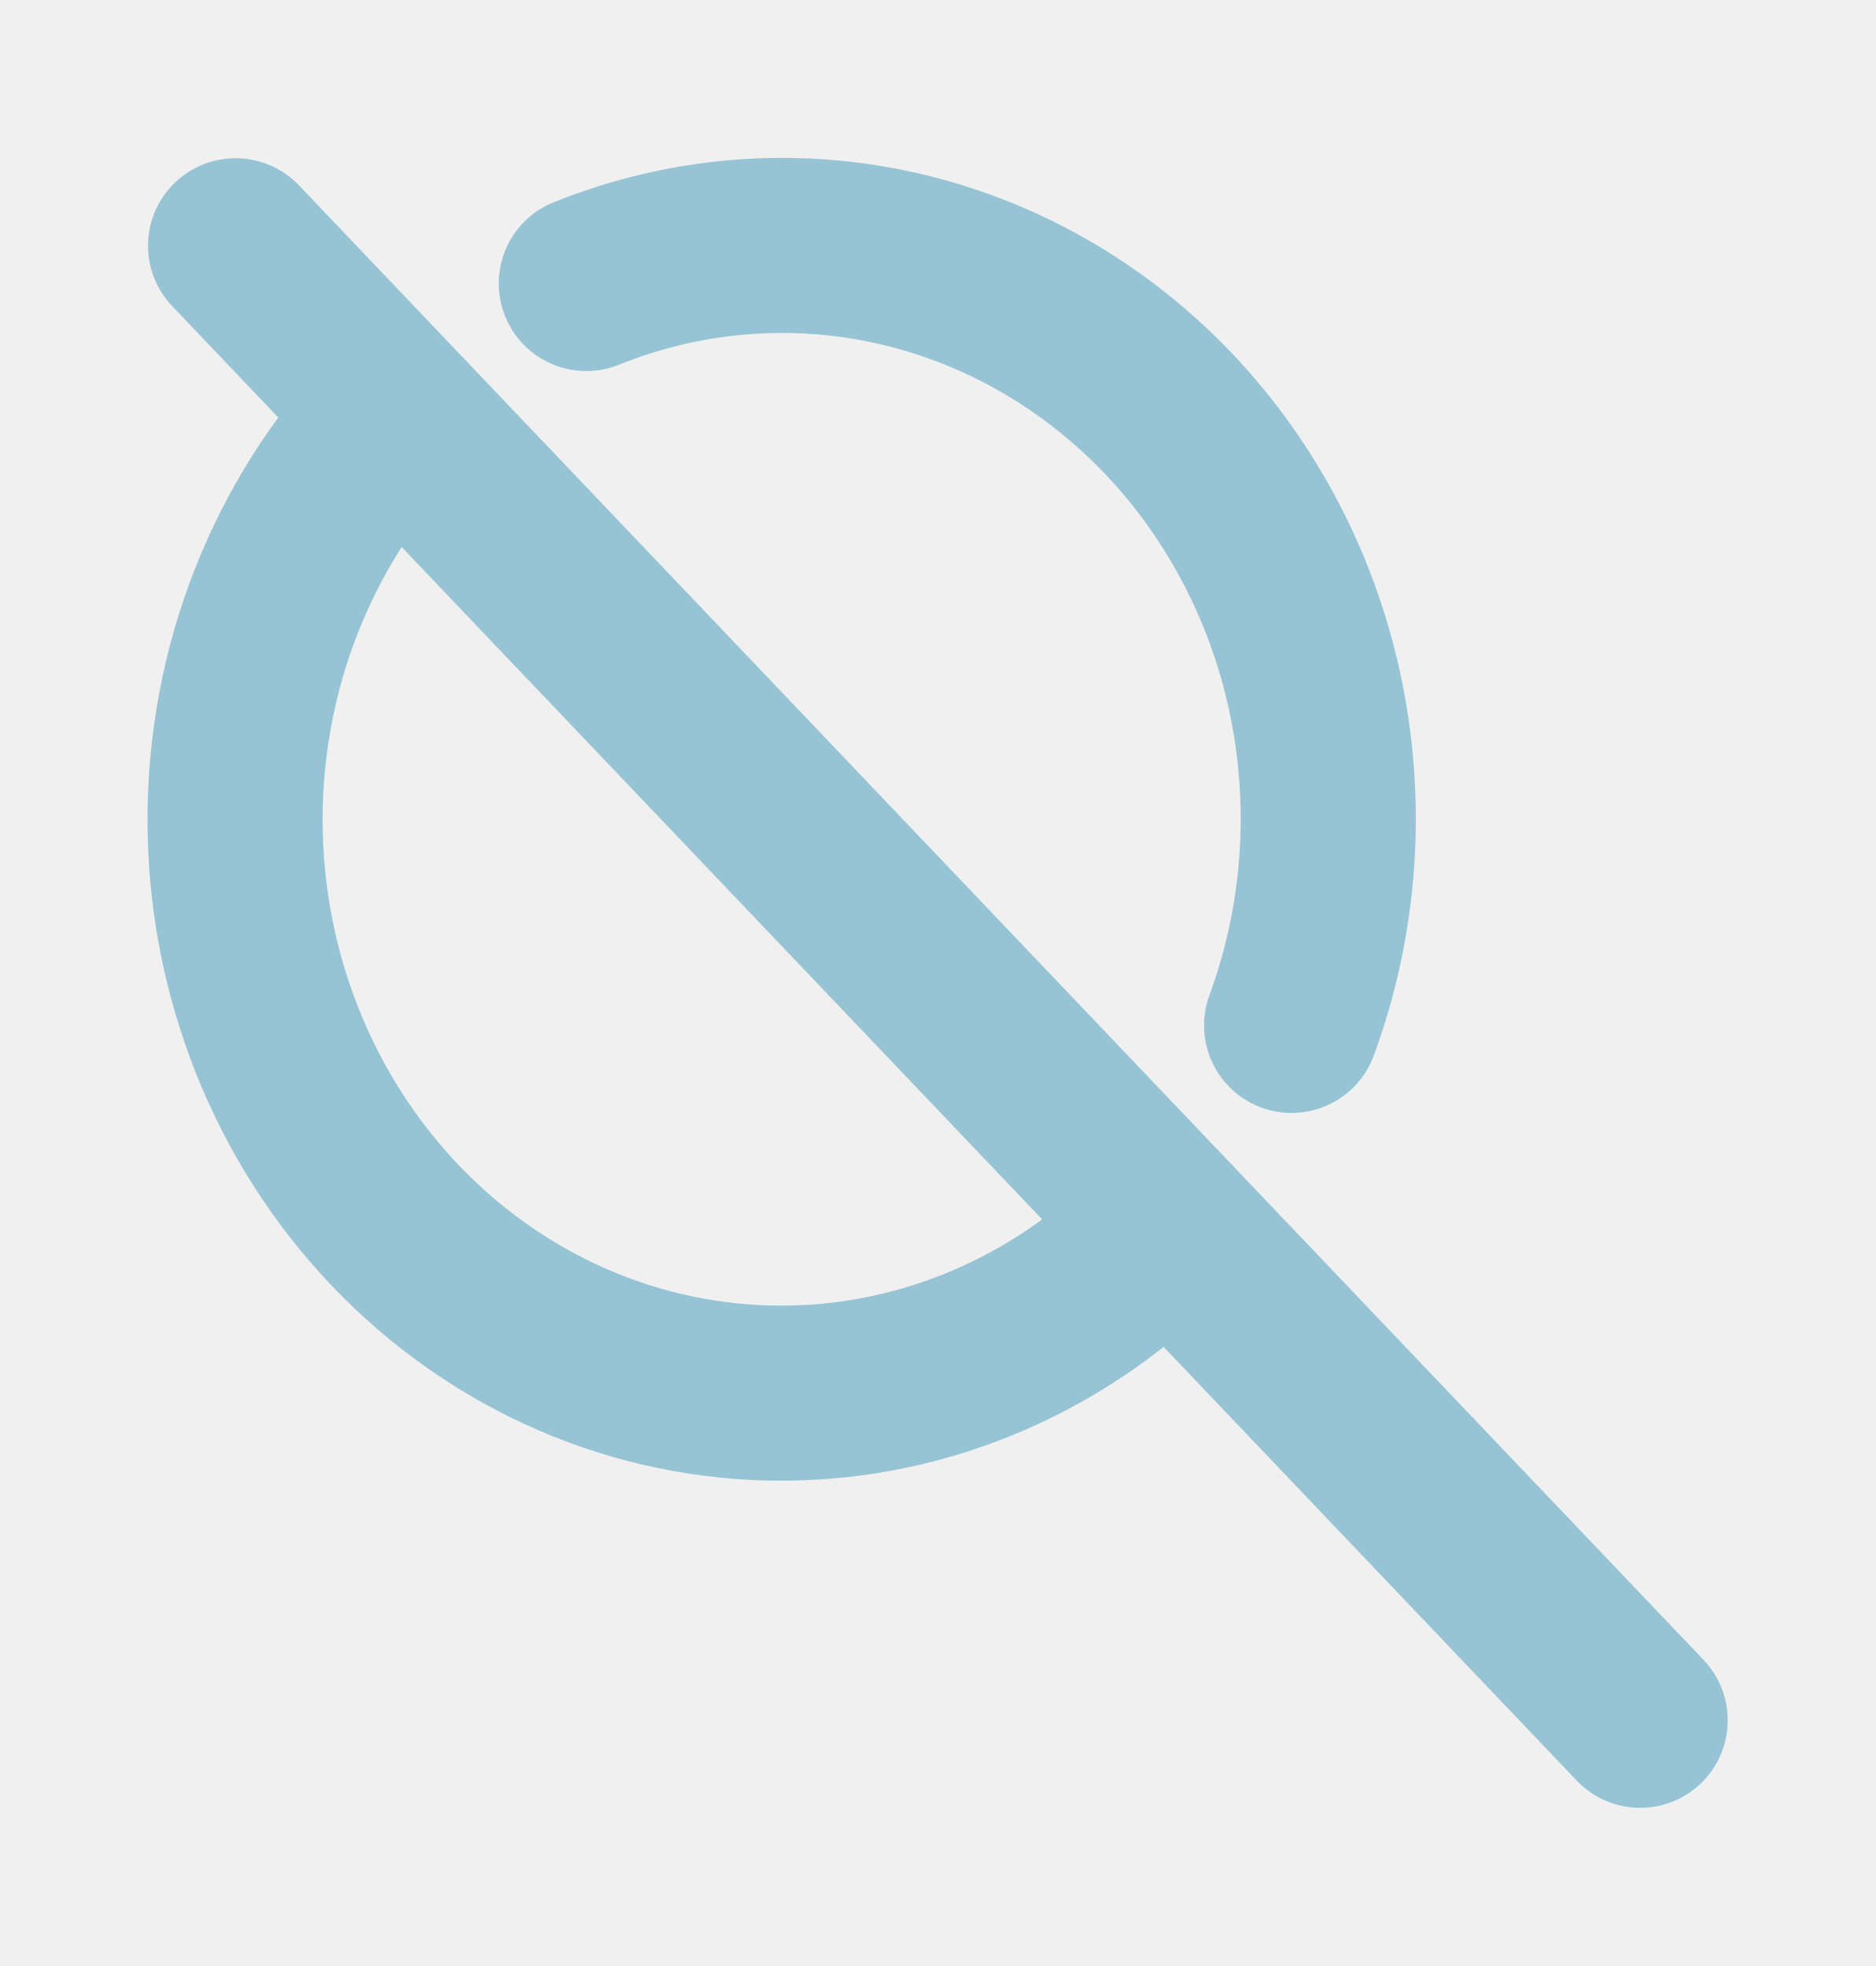
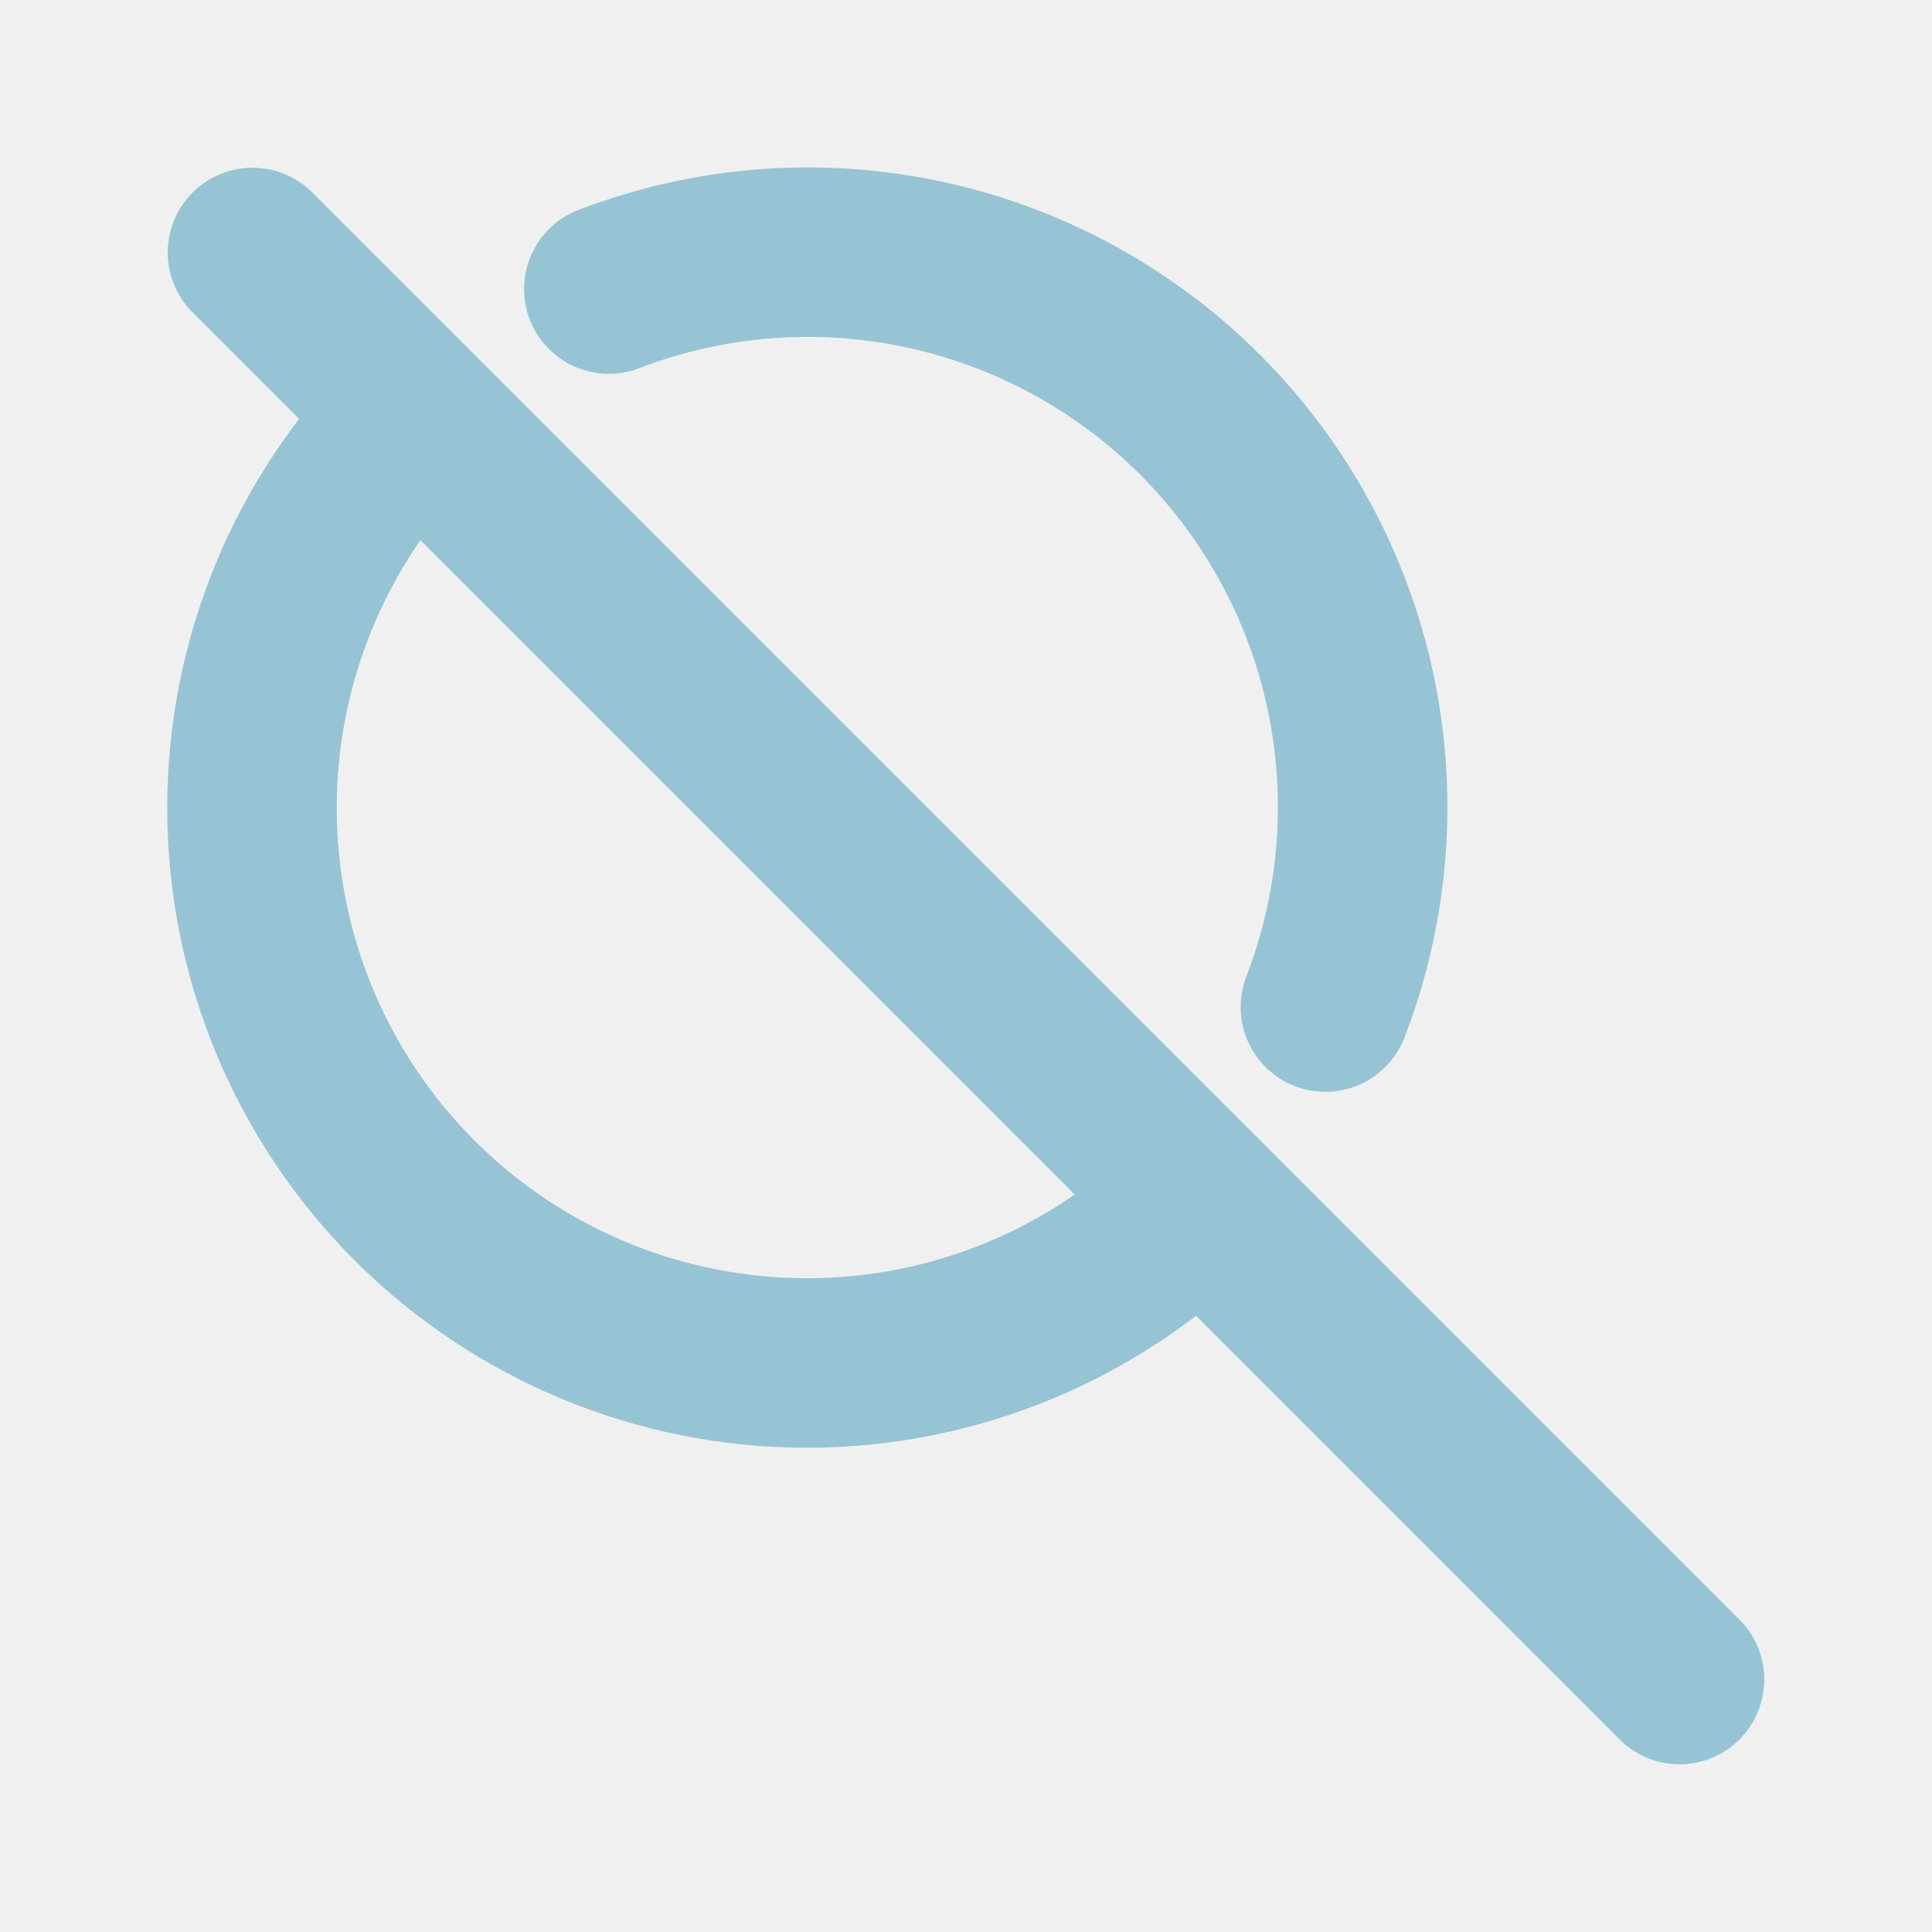
- <svg xmlns="http://www.w3.org/2000/svg" width="62" height="65" viewBox="0 0 62 65" fill="none">
-   <g clip-path="url(#clip0_1528_3751)">
-     <path d="M13.045 13.709C11.37 15.471 10.042 17.563 9.137 19.864C8.232 22.165 7.767 24.631 7.77 27.121C7.774 32.149 9.681 36.97 13.071 40.522C16.461 44.074 21.055 46.066 25.844 46.061C30.633 46.056 35.224 44.054 38.607 40.494M42.693 33.902C43.951 30.48 44.237 26.749 43.516 23.159C42.795 19.57 41.097 16.278 38.63 13.681C36.162 11.085 33.03 9.296 29.613 8.531C26.197 7.766 22.642 8.059 19.38 9.373" stroke="#96C4D4" stroke-width="5.788" stroke-linecap="round" stroke-linejoin="round" />
-     <path d="M7.787 8.125L54.215 56.876" stroke="#96C4D4" stroke-width="5.788" stroke-linecap="round" stroke-linejoin="round" />
+ <svg xmlns="http://www.w3.org/2000/svg" width="66" height="66" viewBox="0 0 66 66" fill="none">
+   <g clip-path="url(#clip0_4696_11050)">
+     <path d="M14.147 14.21C12.389 15.972 10.994 18.063 10.044 20.365C9.093 22.666 8.605 25.132 8.608 27.621C8.613 32.65 10.615 37.47 14.175 41.022C17.734 44.574 22.558 46.567 27.586 46.562C32.615 46.556 37.435 44.554 40.987 40.995M45.277 34.403C46.599 30.981 46.899 27.249 46.142 23.66C45.385 20.071 43.602 16.778 41.011 14.182C38.42 11.585 35.131 9.796 31.544 9.031C27.956 8.267 24.224 8.559 20.799 9.874" stroke="#96C4D4" stroke-width="5.79" stroke-linecap="round" stroke-linejoin="round" />
+     <path d="M8.625 8.625L57.375 57.375" stroke="#96C4D4" stroke-width="5.79" stroke-linecap="round" stroke-linejoin="round" />
  </g>
  <defs>
-     <clipPath id="clip0_1528_3751">
-       <rect width="61.905" height="65" fill="white" transform="translate(0.0478516)" />
+     <clipPath id="clip0_4696_11050">
+       <rect width="65" height="65" fill="white" transform="translate(0.5 0.5)" />
    </clipPath>
  </defs>
</svg>
